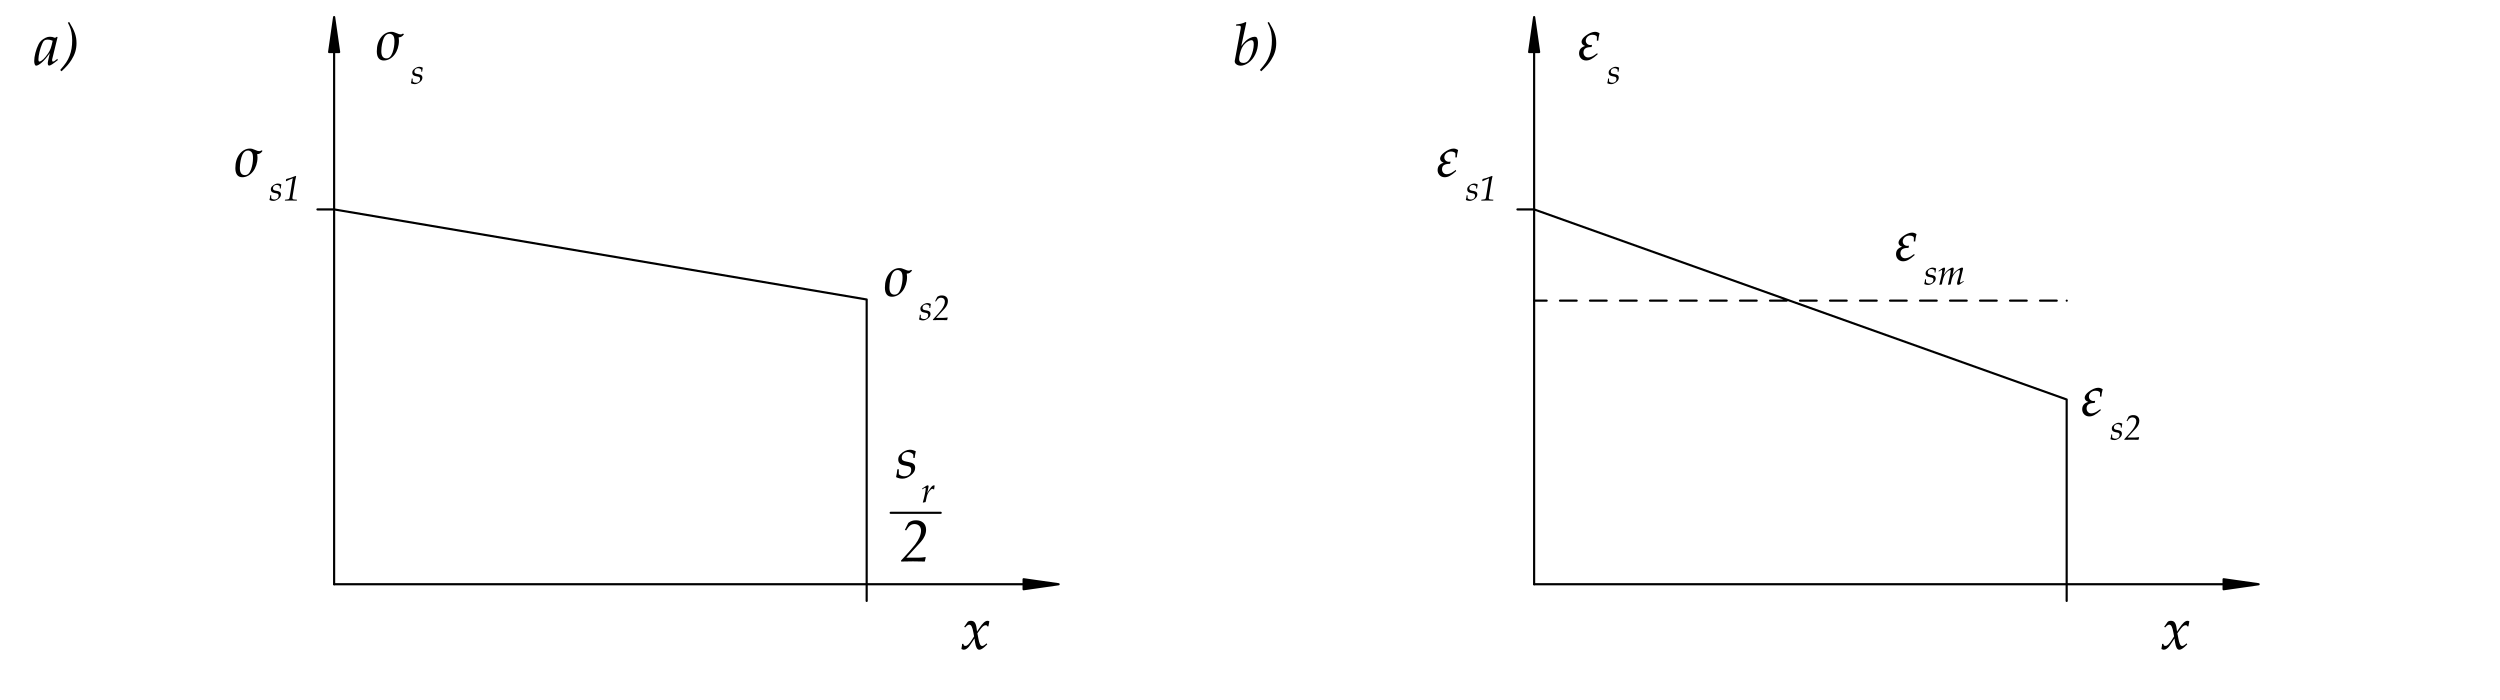
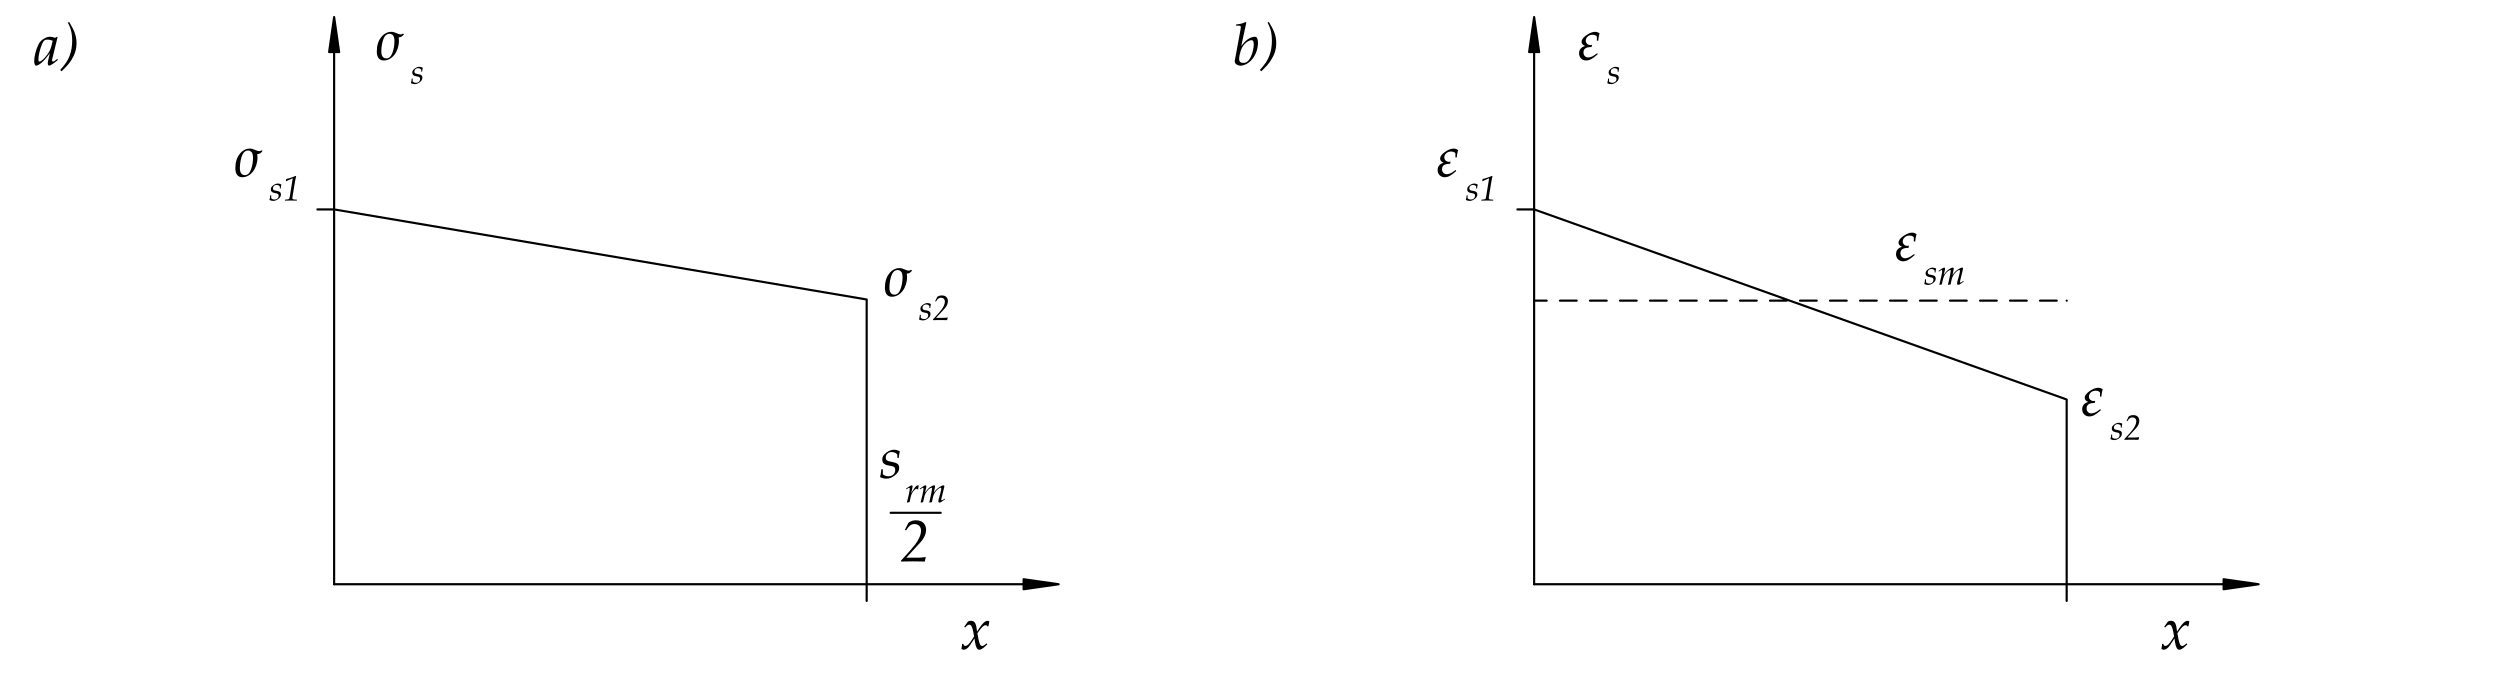
<svg xmlns="http://www.w3.org/2000/svg" version="1.1" id="svg1" width="566.929" height="158.74" viewBox="0 0 566.929 158.74">
  <defs id="defs1">
    <clipPath clipPathUnits="userSpaceOnUse" id="clipPath2">
      <path d="M -0.004,-0.001 V 119.056 H 425.201 V -0.001 H -0.004" transform="matrix(1,0,0,-1,-63.61843,108.9393)" clip-rule="evenodd" id="path2" />
    </clipPath>
    <clipPath clipPathUnits="userSpaceOnUse" id="clipPath3">
      <path d="M -0.004,-0.001 V 119.056 H 425.201 V -0.001 H -0.004" transform="matrix(1,0,0,-1,-69.84058,104.8054)" clip-rule="evenodd" id="path3" />
    </clipPath>
    <clipPath clipPathUnits="userSpaceOnUse" id="clipPath4">
      <path d="M -0.004,-0.001 V 119.056 H 425.201 V -0.001 H -0.004" transform="matrix(1,0,0,-1,-163.4224,8.656268)" clip-rule="evenodd" id="path4" />
    </clipPath>
    <clipPath clipPathUnits="userSpaceOnUse" id="clipPath5">
-       <path d="M -0.004,-0.001 V 119.056 H 425.201 V -0.001 H -0.004" transform="matrix(1,0,0,-1,-152.3047,37.75331)" clip-rule="evenodd" id="path5" />
+       <path d="M -0.004,-0.001 V 119.056 H 425.201 V -0.001 H -0.004" transform="matrix(1,0,0,-1,-39.56017,89.08232)" clip-rule="evenodd" id="path5" />
    </clipPath>
    <clipPath clipPathUnits="userSpaceOnUse" id="clipPath6">
-       <path d="M -0.004,-0.001 V 119.056 H 425.201 V -0.001 H -0.004" transform="matrix(1,0,0,-1,-156.6672,33.61945)" clip-rule="evenodd" id="path6" />
+       <path d="M -0.004,-0.001 V 119.056 H 425.201 V -0.001 H -0.004" transform="matrix(1,0,0,-1,-45.78232,84.94846)" clip-rule="evenodd" id="path6" />
    </clipPath>
    <clipPath clipPathUnits="userSpaceOnUse" id="clipPath7">
-       <path d="M -0.004,-0.001 V 119.056 H 425.201 V -0.001 H -0.004" transform="matrix(1,0,0,-1,-153.1314,23.58009)" clip-rule="evenodd" id="path7" />
+       <path d="M -0.004,-0.001 V 119.056 H 425.201 V -0.001 H -0.004" transform="matrix(1,0,0,-1,-150.0358,68.75505)" clip-rule="evenodd" id="path7" />
    </clipPath>
    <clipPath clipPathUnits="userSpaceOnUse" id="clipPath8">
-       <path d="M -0.004,-0.001 V 119.056 H 425.201 V -0.001 H -0.004" transform="matrix(1,0,0,-1,-39.56017,89.08232)" clip-rule="evenodd" id="path8" />
+       <path d="M -0.004,-0.001 V 119.056 H 425.201 V -0.001 H -0.004" transform="matrix(1,0,0,-1,-156.258,64.62119)" clip-rule="evenodd" id="path8" />
    </clipPath>
    <clipPath clipPathUnits="userSpaceOnUse" id="clipPath9">
-       <path d="M -0.004,-0.001 V 119.056 H 425.201 V -0.001 H -0.004" transform="matrix(1,0,0,-1,-45.78232,84.94846)" clip-rule="evenodd" id="path9" />
+       <path d="M -0.004,-0.001 V 119.056 H 425.201 V -0.001 H -0.004" transform="matrix(1,0,0,-1,-367.5169,8.656268)" clip-rule="evenodd" id="path9" />
    </clipPath>
    <clipPath clipPathUnits="userSpaceOnUse" id="clipPath10">
-       <path d="M -0.004,-0.001 V 119.056 H 425.201 V -0.001 H -0.004" transform="matrix(1,0,0,-1,-150.0358,68.75505)" clip-rule="evenodd" id="path10" />
+       <path d="M -0.004,-0.001 V 119.056 H 425.201 V -0.001 H -0.004" transform="matrix(1,0,0,-1,-268.3625,108.9393)" clip-rule="evenodd" id="path10" />
    </clipPath>
    <clipPath clipPathUnits="userSpaceOnUse" id="clipPath11">
-       <path d="M -0.004,-0.001 V 119.056 H 425.201 V -0.001 H -0.004" transform="matrix(1,0,0,-1,-156.258,64.62119)" clip-rule="evenodd" id="path11" />
+       <path d="M -0.004,-0.001 V 119.056 H 425.201 V -0.001 H -0.004" transform="matrix(1,0,0,-1,-273.3181,104.8054)" clip-rule="evenodd" id="path11" />
    </clipPath>
    <clipPath clipPathUnits="userSpaceOnUse" id="clipPath12">
-       <path d="M -0.004,-0.001 V 119.056 H 425.201 V -0.001 H -0.004" transform="matrix(1,0,0,-1,-367.5169,8.656268)" clip-rule="evenodd" id="path12" />
+       <path d="M -0.004,-0.001 V 119.056 H 425.201 V -0.001 H -0.004" transform="matrix(1,0,0,-1,-244.3043,89.08232)" clip-rule="evenodd" id="path12" />
    </clipPath>
    <clipPath clipPathUnits="userSpaceOnUse" id="clipPath13">
-       <path d="M -0.004,-0.001 V 119.056 H 425.201 V -0.001 H -0.004" transform="matrix(1,0,0,-1,-268.3625,108.9393)" clip-rule="evenodd" id="path13" />
+       <path d="M -0.004,-0.001 V 119.056 H 425.201 V -0.001 H -0.004" transform="matrix(1,0,0,-1,-249.2599,84.94846)" clip-rule="evenodd" id="path13" />
    </clipPath>
    <clipPath clipPathUnits="userSpaceOnUse" id="clipPath14">
-       <path d="M -0.004,-0.001 V 119.056 H 425.201 V -0.001 H -0.004" transform="matrix(1,0,0,-1,-273.3181,104.8054)" clip-rule="evenodd" id="path14" />
+       <path d="M -0.004,-0.001 V 119.056 H 425.201 V -0.001 H -0.004" transform="matrix(1,0,0,-1,-353.9346,48.40143)" clip-rule="evenodd" id="path14" />
    </clipPath>
    <clipPath clipPathUnits="userSpaceOnUse" id="clipPath15">
-       <path d="M -0.004,-0.001 V 119.056 H 425.201 V -0.001 H -0.004" transform="matrix(1,0,0,-1,-244.3043,89.08232)" clip-rule="evenodd" id="path15" />
+       <path d="M -0.004,-0.001 V 119.056 H 425.201 V -0.001 H -0.004" transform="matrix(1,0,0,-1,-358.8902,44.26757)" clip-rule="evenodd" id="path15" />
    </clipPath>
    <clipPath clipPathUnits="userSpaceOnUse" id="clipPath16">
-       <path d="M -0.004,-0.001 V 119.056 H 425.201 V -0.001 H -0.004" transform="matrix(1,0,0,-1,-249.2599,84.94846)" clip-rule="evenodd" id="path16" />
+       <path d="M -0.004,-0.001 V 119.056 H 425.201 V -0.001 H -0.004" transform="matrix(1,0,0,-1,-322.271,74.78581)" clip-rule="evenodd" id="path16" />
    </clipPath>
    <clipPath clipPathUnits="userSpaceOnUse" id="clipPath17">
-       <path d="M -0.004,-0.001 V 119.056 H 425.201 V -0.001 H -0.004" transform="matrix(1,0,0,-1,-353.9346,48.40143)" clip-rule="evenodd" id="path17" />
+       <path d="M -0.004,-0.001 V 119.056 H 425.201 V -0.001 H -0.004" transform="matrix(1,0,0,-1,-327.2266,70.65195)" clip-rule="evenodd" id="path17" />
    </clipPath>
    <clipPath clipPathUnits="userSpaceOnUse" id="clipPath18">
-       <path d="M -0.004,-0.001 V 119.056 H 425.201 V -0.001 H -0.004" transform="matrix(1,0,0,-1,-358.8902,44.26757)" clip-rule="evenodd" id="path18" />
+       <path d="M -0.004,-0.001 V 119.056 H 425.201 V -0.001 H -0.004" transform="matrix(1,0,0,-1,-149.5881,37.75331)" clip-rule="evenodd" id="path18" />
    </clipPath>
    <clipPath clipPathUnits="userSpaceOnUse" id="clipPath19">
-       <path d="M -0.004,-0.001 V 119.056 H 425.201 V -0.001 H -0.004" transform="matrix(1,0,0,-1,-322.271,74.78581)" clip-rule="evenodd" id="path19" />
+       <path d="M -0.004,-0.001 V 119.056 H 425.201 V -0.001 H -0.004" transform="matrix(1,0,0,-1,-153.9507,33.61945)" clip-rule="evenodd" id="path19" />
    </clipPath>
    <clipPath clipPathUnits="userSpaceOnUse" id="clipPath20">
-       <path d="M -0.004,-0.001 V 119.056 H 425.201 V -0.001 H -0.004" transform="matrix(1,0,0,-1,-327.2266,70.65195)" clip-rule="evenodd" id="path20" />
+       <path d="M -0.004,-0.001 V 119.056 H 425.201 V -0.001 H -0.004" transform="matrix(1,0,0,-1,-153.1314,23.58009)" clip-rule="evenodd" id="path20" />
    </clipPath>
    <clipPath clipPathUnits="userSpaceOnUse" id="clipPath29">
      <path d="M -0.004,-0.001 V 119.056 H 425.201 V -0.001 H -0.004" transform="matrix(1,0,0,-1,-5.76965,107.9918)" clip-rule="evenodd" id="path29" />
    </clipPath>
    <clipPath clipPathUnits="userSpaceOnUse" id="clipPath30">
      <path d="M -0.004,-0.001 V 119.056 H 425.201 V -0.001 H -0.004" transform="matrix(1,0,0,-1,-209.6279,107.9918)" clip-rule="evenodd" id="path30" />
    </clipPath>
  </defs>
  <g id="g1">
    <path id="path1" d="m 147.403,19.688 v -2.835 m 4.084,14.985 h 8.504 M 56.827,83.437 147.403,68.118 V 19.688 M 56.827,83.437 H 53.993 M 351.497,19.688 v -2.835 m -90.576,66.584 h -2.835 m 2.835,0 90.576,-32.327 V 19.688 m -90.576,48.233 h 2.133 m 2.268,0 h 2.835 m 2.268,0 h 2.835 m 2.268,0 h 2.835 m 2.268,0 h 2.835 m 2.268,0 h 2.835 m 2.268,0 h 2.835 m 2.268,0 h 2.835 m 2.268,0 h 2.835 m 2.268,0 h 2.835 m 2.268,0 h 2.835 m 2.268,0 h 2.835 m 2.268,0 h 2.835 m 2.268,0 h 2.835 m 2.268,0 h 2.835 m 2.268,0 h 2.835 m 2.268,0 h 2.835 m 2.268,0 h 2.835 m -88.874,0 v 0 m 90.576,0 v 0" style="fill:none;stroke:#000000;stroke-width:0.368;stroke-linecap:round;stroke-linejoin:round;stroke-miterlimit:10;stroke-dasharray:none;stroke-opacity:1" transform="matrix(1.333333,0,0,-1.333333,0,158.74)" />
    <text id="text1" xml:space="preserve" transform="matrix(1.333333,0,0,1.333333,84.82457,13.48764)" clip-path="url(#clipPath2)">
      <tspan style="font-style:italic;font-variant:normal;font-weight:normal;font-stretch:normal;font-size:10.007px;font-family:'Palatino Linotype';writing-mode:lr-tb;fill:#000000;fill-opacity:1;fill-rule:nonzero;stroke:none" x="0" y="0" id="tspan1">σ</tspan>
    </text>
    <text id="text2" xml:space="preserve" transform="matrix(1.333333,0,0,1.333333,93.12077,18.99944)" clip-path="url(#clipPath3)">
      <tspan style="font-style:italic;font-variant:normal;font-weight:normal;font-stretch:normal;font-size:6.004px;font-family:'Palatino Linotype';writing-mode:lr-tb;fill:#000000;fill-opacity:1;fill-rule:nonzero;stroke:none" x="0" y="0" id="tspan2">s</tspan>
    </text>
    <text id="text3" xml:space="preserve" transform="matrix(1.333333,0,0,1.333333,217.8965,147.1983)" clip-path="url(#clipPath4)">
      <tspan style="font-style:italic;font-variant:normal;font-weight:normal;font-stretch:normal;font-size:10.007px;font-family:'Palatino Linotype';writing-mode:lr-tb;fill:#000000;fill-opacity:1;fill-rule:nonzero;stroke:none" x="0" y="0" id="tspan3">x</tspan>
    </text>
-     <text id="text4" xml:space="preserve" transform="matrix(1.333333,0,0,1.333333,203.0729,108.4022)" clip-path="url(#clipPath5)">
-       <tspan style="font-style:italic;font-variant:normal;font-weight:normal;font-stretch:normal;font-size:10.007px;font-family:'Palatino Linotype';writing-mode:lr-tb;fill:#000000;fill-opacity:1;fill-rule:nonzero;stroke:none" x="0" y="0" id="tspan4">s</tspan>
+     <text id="text4" xml:space="preserve" transform="matrix(1.333333,0,0,1.333333,52.74689,39.96357)" clip-path="url(#clipPath5)">
+       <tspan style="font-style:italic;font-variant:normal;font-weight:normal;font-stretch:normal;font-size:10.007px;font-family:'Palatino Linotype';writing-mode:lr-tb;fill:#000000;fill-opacity:1;fill-rule:nonzero;stroke:none" x="0" y="0" id="tspan4">σ</tspan>
    </text>
-     <text id="text5" xml:space="preserve" transform="matrix(1.333333,0,0,1.333333,208.8896,113.9141)" clip-path="url(#clipPath6)">
-       <tspan style="font-style:italic;font-variant:normal;font-weight:normal;font-stretch:normal;font-size:6.004px;font-family:'Palatino Linotype';writing-mode:lr-tb;fill:#000000;fill-opacity:1;fill-rule:nonzero;stroke:none" x="0" y="0" id="tspan5">r</tspan>
+     <text id="text5" xml:space="preserve" transform="matrix(1.333333,0,0,1.333333,61.04309,45.47539)" clip-path="url(#clipPath6)">
+       <tspan style="font-style:italic;font-variant:normal;font-weight:normal;font-stretch:normal;font-size:6.004px;font-family:'Palatino Linotype';writing-mode:lr-tb;fill:#000000;fill-opacity:1;fill-rule:nonzero;stroke:none" x="0 2.336" y="0" id="tspan5">s1</tspan>
    </text>
-     <text id="text6" xml:space="preserve" transform="matrix(1.333333,0,0,1.333333,204.1753,127.2999)" clip-path="url(#clipPath7)">
-       <tspan style="font-style:italic;font-variant:normal;font-weight:normal;font-stretch:normal;font-size:10.007px;font-family:'Palatino Linotype';writing-mode:lr-tb;fill:#000000;fill-opacity:1;fill-rule:nonzero;stroke:none" x="0" y="0" id="tspan6">2</tspan>
+     <text id="text6" xml:space="preserve" transform="matrix(1.333333,0,0,1.333333,200.0478,67.0666)" clip-path="url(#clipPath7)">
+       <tspan style="font-style:italic;font-variant:normal;font-weight:normal;font-stretch:normal;font-size:10.007px;font-family:'Palatino Linotype';writing-mode:lr-tb;fill:#000000;fill-opacity:1;fill-rule:nonzero;stroke:none" x="0" y="0" id="tspan6">σ</tspan>
    </text>
-     <text id="text7" xml:space="preserve" transform="matrix(1.333333,0,0,1.333333,52.74689,39.96357)" clip-path="url(#clipPath8)">
-       <tspan style="font-style:italic;font-variant:normal;font-weight:normal;font-stretch:normal;font-size:10.007px;font-family:'Palatino Linotype';writing-mode:lr-tb;fill:#000000;fill-opacity:1;fill-rule:nonzero;stroke:none" x="0" y="0" id="tspan7">σ</tspan>
+     <text id="text7" xml:space="preserve" transform="matrix(1.333333,0,0,1.333333,208.344,72.57841)" clip-path="url(#clipPath8)">
+       <tspan style="font-style:italic;font-variant:normal;font-weight:normal;font-stretch:normal;font-size:6.004px;font-family:'Palatino Linotype';writing-mode:lr-tb;fill:#000000;fill-opacity:1;fill-rule:nonzero;stroke:none" x="0 2.336" y="0" id="tspan7">s2</tspan>
    </text>
-     <text id="text8" xml:space="preserve" transform="matrix(1.333333,0,0,1.333333,61.04309,45.47539)" clip-path="url(#clipPath9)">
-       <tspan style="font-style:italic;font-variant:normal;font-weight:normal;font-stretch:normal;font-size:6.004px;font-family:'Palatino Linotype';writing-mode:lr-tb;fill:#000000;fill-opacity:1;fill-rule:nonzero;stroke:none" x="0 2.336" y="0" id="tspan8">s1</tspan>
+     <text id="text8" xml:space="preserve" transform="matrix(1.333333,0,0,1.333333,490.0225,147.1983)" clip-path="url(#clipPath9)">
+       <tspan style="font-style:italic;font-variant:normal;font-weight:normal;font-stretch:normal;font-size:10.007px;font-family:'Palatino Linotype';writing-mode:lr-tb;fill:#000000;fill-opacity:1;fill-rule:nonzero;stroke:none" x="0" y="0" id="tspan8">x</tspan>
    </text>
-     <text id="text9" xml:space="preserve" transform="matrix(1.333333,0,0,1.333333,200.0478,67.0666)" clip-path="url(#clipPath10)">
-       <tspan style="font-style:italic;font-variant:normal;font-weight:normal;font-stretch:normal;font-size:10.007px;font-family:'Palatino Linotype';writing-mode:lr-tb;fill:#000000;fill-opacity:1;fill-rule:nonzero;stroke:none" x="0" y="0" id="tspan9">σ</tspan>
+     <text id="text9" xml:space="preserve" transform="matrix(1.333333,0,0,1.333333,357.8167,13.48764)" clip-path="url(#clipPath10)">
+       <tspan style="font-style:italic;font-variant:normal;font-weight:normal;font-stretch:normal;font-size:10.007px;font-family:'Palatino Linotype';writing-mode:lr-tb;fill:#000000;fill-opacity:1;fill-rule:nonzero;stroke:none" x="0" y="0" id="tspan9">ε</tspan>
    </text>
-     <text id="text10" xml:space="preserve" transform="matrix(1.333333,0,0,1.333333,208.344,72.57841)" clip-path="url(#clipPath11)">
-       <tspan style="font-style:italic;font-variant:normal;font-weight:normal;font-stretch:normal;font-size:6.004px;font-family:'Palatino Linotype';writing-mode:lr-tb;fill:#000000;fill-opacity:1;fill-rule:nonzero;stroke:none" x="0 2.336" y="0" id="tspan10">s2</tspan>
+     <text id="text10" xml:space="preserve" transform="matrix(1.333333,0,0,1.333333,364.4242,18.99944)" clip-path="url(#clipPath11)">
+       <tspan style="font-style:italic;font-variant:normal;font-weight:normal;font-stretch:normal;font-size:6.004px;font-family:'Palatino Linotype';writing-mode:lr-tb;fill:#000000;fill-opacity:1;fill-rule:nonzero;stroke:none" x="0" y="0" id="tspan10">s</tspan>
    </text>
-     <text id="text11" xml:space="preserve" transform="matrix(1.333333,0,0,1.333333,490.0225,147.1983)" clip-path="url(#clipPath12)">
-       <tspan style="font-style:italic;font-variant:normal;font-weight:normal;font-stretch:normal;font-size:10.007px;font-family:'Palatino Linotype';writing-mode:lr-tb;fill:#000000;fill-opacity:1;fill-rule:nonzero;stroke:none" x="0" y="0" id="tspan11">x</tspan>
+     <text id="text11" xml:space="preserve" transform="matrix(1.333333,0,0,1.333333,325.739,39.96357)" clip-path="url(#clipPath12)">
+       <tspan style="font-style:italic;font-variant:normal;font-weight:normal;font-stretch:normal;font-size:10.007px;font-family:'Palatino Linotype';writing-mode:lr-tb;fill:#000000;fill-opacity:1;fill-rule:nonzero;stroke:none" x="0" y="0" id="tspan11">ε</tspan>
    </text>
-     <text id="text12" xml:space="preserve" transform="matrix(1.333333,0,0,1.333333,357.8167,13.48764)" clip-path="url(#clipPath13)">
-       <tspan style="font-style:italic;font-variant:normal;font-weight:normal;font-stretch:normal;font-size:10.007px;font-family:'Palatino Linotype';writing-mode:lr-tb;fill:#000000;fill-opacity:1;fill-rule:nonzero;stroke:none" x="0" y="0" id="tspan12">ε</tspan>
+     <text id="text12" xml:space="preserve" transform="matrix(1.333333,0,0,1.333333,332.3465,45.47539)" clip-path="url(#clipPath13)">
+       <tspan style="font-style:italic;font-variant:normal;font-weight:normal;font-stretch:normal;font-size:6.004px;font-family:'Palatino Linotype';writing-mode:lr-tb;fill:#000000;fill-opacity:1;fill-rule:nonzero;stroke:none" x="0 2.336" y="0" id="tspan12">s1</tspan>
    </text>
-     <text id="text13" xml:space="preserve" transform="matrix(1.333333,0,0,1.333333,364.4242,18.99944)" clip-path="url(#clipPath14)">
-       <tspan style="font-style:italic;font-variant:normal;font-weight:normal;font-stretch:normal;font-size:6.004px;font-family:'Palatino Linotype';writing-mode:lr-tb;fill:#000000;fill-opacity:1;fill-rule:nonzero;stroke:none" x="0" y="0" id="tspan13">s</tspan>
+     <text id="text13" xml:space="preserve" transform="matrix(1.333333,0,0,1.333333,471.9128,94.20476)" clip-path="url(#clipPath14)">
+       <tspan style="font-style:italic;font-variant:normal;font-weight:normal;font-stretch:normal;font-size:10.007px;font-family:'Palatino Linotype';writing-mode:lr-tb;fill:#000000;fill-opacity:1;fill-rule:nonzero;stroke:none" x="0" y="0" id="tspan13">ε</tspan>
    </text>
-     <text id="text14" xml:space="preserve" transform="matrix(1.333333,0,0,1.333333,325.739,39.96357)" clip-path="url(#clipPath15)">
-       <tspan style="font-style:italic;font-variant:normal;font-weight:normal;font-stretch:normal;font-size:10.007px;font-family:'Palatino Linotype';writing-mode:lr-tb;fill:#000000;fill-opacity:1;fill-rule:nonzero;stroke:none" x="0" y="0" id="tspan14">ε</tspan>
+     <text id="text14" xml:space="preserve" transform="matrix(1.333333,0,0,1.333333,478.5203,99.71657)" clip-path="url(#clipPath15)">
+       <tspan style="font-style:italic;font-variant:normal;font-weight:normal;font-stretch:normal;font-size:6.004px;font-family:'Palatino Linotype';writing-mode:lr-tb;fill:#000000;fill-opacity:1;fill-rule:nonzero;stroke:none" x="0 2.336" y="0" id="tspan14">s2</tspan>
    </text>
-     <text id="text15" xml:space="preserve" transform="matrix(1.333333,0,0,1.333333,332.3465,45.47539)" clip-path="url(#clipPath16)">
-       <tspan style="font-style:italic;font-variant:normal;font-weight:normal;font-stretch:normal;font-size:6.004px;font-family:'Palatino Linotype';writing-mode:lr-tb;fill:#000000;fill-opacity:1;fill-rule:nonzero;stroke:none" x="0 2.336" y="0" id="tspan15">s1</tspan>
+     <text id="text15" xml:space="preserve" transform="matrix(1.333333,0,0,1.333333,429.6947,59.02559)" clip-path="url(#clipPath16)">
+       <tspan style="font-style:italic;font-variant:normal;font-weight:normal;font-stretch:normal;font-size:10.007px;font-family:'Palatino Linotype';writing-mode:lr-tb;fill:#000000;fill-opacity:1;fill-rule:nonzero;stroke:none" x="0" y="0" id="tspan15">ε</tspan>
    </text>
-     <text id="text16" xml:space="preserve" transform="matrix(1.333333,0,0,1.333333,471.9128,94.20476)" clip-path="url(#clipPath17)">
-       <tspan style="font-style:italic;font-variant:normal;font-weight:normal;font-stretch:normal;font-size:10.007px;font-family:'Palatino Linotype';writing-mode:lr-tb;fill:#000000;fill-opacity:1;fill-rule:nonzero;stroke:none" x="0" y="0" id="tspan16">ε</tspan>
+     <text id="text16" xml:space="preserve" transform="matrix(1.333333,0,0,1.333333,436.3022,64.5374)" clip-path="url(#clipPath17)">
+       <tspan style="font-style:italic;font-variant:normal;font-weight:normal;font-stretch:normal;font-size:6.004px;font-family:'Palatino Linotype';writing-mode:lr-tb;fill:#000000;fill-opacity:1;fill-rule:nonzero;stroke:none" x="0 2.336" y="0" id="tspan16">sm</tspan>
    </text>
-     <text id="text17" xml:space="preserve" transform="matrix(1.333333,0,0,1.333333,478.5203,99.71657)" clip-path="url(#clipPath18)">
-       <tspan style="font-style:italic;font-variant:normal;font-weight:normal;font-stretch:normal;font-size:6.004px;font-family:'Palatino Linotype';writing-mode:lr-tb;fill:#000000;fill-opacity:1;fill-rule:nonzero;stroke:none" x="0 2.336" y="0" id="tspan17">s2</tspan>
+     <text id="text17" xml:space="preserve" transform="matrix(1.333333,0,0,1.333333,199.4509,108.4022)" clip-path="url(#clipPath18)">
+       <tspan style="font-style:italic;font-variant:normal;font-weight:normal;font-stretch:normal;font-size:10.007px;font-family:'Palatino Linotype';writing-mode:lr-tb;fill:#000000;fill-opacity:1;fill-rule:nonzero;stroke:none" x="0" y="0" id="tspan17">s</tspan>
    </text>
-     <text id="text18" xml:space="preserve" transform="matrix(1.333333,0,0,1.333333,429.6947,59.02559)" clip-path="url(#clipPath19)">
-       <tspan style="font-style:italic;font-variant:normal;font-weight:normal;font-stretch:normal;font-size:10.007px;font-family:'Palatino Linotype';writing-mode:lr-tb;fill:#000000;fill-opacity:1;fill-rule:nonzero;stroke:none" x="0" y="0" id="tspan18">ε</tspan>
+     <text id="text18" xml:space="preserve" transform="matrix(1.333333,0,0,1.333333,205.2676,113.9141)" clip-path="url(#clipPath19)">
+       <tspan style="font-style:italic;font-variant:normal;font-weight:normal;font-stretch:normal;font-size:6.004px;font-family:'Palatino Linotype';writing-mode:lr-tb;fill:#000000;fill-opacity:1;fill-rule:nonzero;stroke:none" x="0 2.336" y="0" id="tspan18">rm</tspan>
    </text>
-     <text id="text19" xml:space="preserve" transform="matrix(1.333333,0,0,1.333333,436.3022,64.5374)" clip-path="url(#clipPath20)">
-       <tspan style="font-style:italic;font-variant:normal;font-weight:normal;font-stretch:normal;font-size:6.004px;font-family:'Palatino Linotype';writing-mode:lr-tb;fill:#000000;fill-opacity:1;fill-rule:nonzero;stroke:none" x="0 2.336" y="0" id="tspan19">sm</tspan>
+     <text id="text19" xml:space="preserve" transform="matrix(1.333333,0,0,1.333333,204.1753,127.2999)" clip-path="url(#clipPath20)">
+       <tspan style="font-style:italic;font-variant:normal;font-weight:normal;font-stretch:normal;font-size:10.007px;font-family:'Palatino Linotype';writing-mode:lr-tb;fill:#000000;fill-opacity:1;fill-rule:nonzero;stroke:none" x="0" y="0" id="tspan19">2</tspan>
    </text>
    <path id="path21" d="m 56.827,19.688 h 123.22 m -5.953,0 h -0.425 m 6.378,0 v 0 l -5.953,0.85 v -1.701 l 5.953,0.85" style="fill:none;stroke:#000000;stroke-width:0.368;stroke-linecap:round;stroke-linejoin:round;stroke-miterlimit:10;stroke-dasharray:none;stroke-opacity:1" transform="matrix(1.333333,0,0,-1.333333,0,158.74)" />
    <path id="path22" d="m 174.094,18.838 5.953,0.85 -5.953,0.85 z" style="fill:#000000;fill-opacity:1;fill-rule:nonzero;stroke:none" transform="matrix(1.333333,0,0,-1.333333,0,158.74)" />
    <path id="path23" d="m 56.827,19.688 v 96.465 m 0,-5.953 v -0.425 m 0,6.378 v 0 l -0.85,-5.953 h 1.701 l -0.85,5.953" style="fill:none;stroke:#000000;stroke-width:0.368;stroke-linecap:round;stroke-linejoin:round;stroke-miterlimit:10;stroke-dasharray:none;stroke-opacity:1" transform="matrix(1.333333,0,0,-1.333333,0,158.74)" />
    <path id="path24" d="m 57.678,110.201 -0.85,5.953 -0.85,-5.953 z" style="fill:#000000;fill-opacity:1;fill-rule:nonzero;stroke:none" transform="matrix(1.333333,0,0,-1.333333,0,158.74)" />
    <path id="path25" d="m 260.922,19.688 h 123.22 m -5.953,0 h -0.425 m 6.378,0 v 0 l -5.953,0.85 v -1.701 l 5.953,0.85" style="fill:none;stroke:#000000;stroke-width:0.368;stroke-linecap:round;stroke-linejoin:round;stroke-miterlimit:10;stroke-dasharray:none;stroke-opacity:1" transform="matrix(1.333333,0,0,-1.333333,0,158.74)" />
    <path id="path26" d="m 378.189,18.838 5.953,0.85 -5.953,0.85 z" style="fill:#000000;fill-opacity:1;fill-rule:nonzero;stroke:none" transform="matrix(1.333333,0,0,-1.333333,0,158.74)" />
    <path id="path27" d="m 260.922,19.688 v 96.465 m 0,-5.953 v -0.425 m 0,6.378 v 0 l -0.85,-5.953 h 1.701 l -0.85,5.953" style="fill:none;stroke:#000000;stroke-width:0.368;stroke-linecap:round;stroke-linejoin:round;stroke-miterlimit:10;stroke-dasharray:none;stroke-opacity:1" transform="matrix(1.333333,0,0,-1.333333,0,158.74)" />
    <path id="path28" d="m 261.772,110.201 -0.85,5.953 -0.85,-5.953 z" style="fill:#000000;fill-opacity:1;fill-rule:nonzero;stroke:none" transform="matrix(1.333333,0,0,-1.333333,0,158.74)" />
    <text id="text28" xml:space="preserve" transform="matrix(1.333333,0,0,1.333333,7.692867,14.75089)" clip-path="url(#clipPath29)">
      <tspan style="font-style:italic;font-variant:normal;font-weight:normal;font-stretch:normal;font-size:10.007px;font-family:'Palatino Linotype';writing-mode:lr-tb;fill:#000000;fill-opacity:1;fill-rule:nonzero;stroke:none" x="0 4.443" y="0" id="tspan28">a)</tspan>
    </text>
    <text id="text29" xml:space="preserve" transform="matrix(1.333333,0,0,1.333333,279.5039,14.75089)" clip-path="url(#clipPath30)">
      <tspan style="font-style:italic;font-variant:normal;font-weight:normal;font-stretch:normal;font-size:10.007px;font-family:'Palatino Linotype';writing-mode:lr-tb;fill:#000000;fill-opacity:1;fill-rule:nonzero;stroke:none" x="0 4.633" y="0" id="tspan29">b)</tspan>
    </text>
  </g>
</svg>
